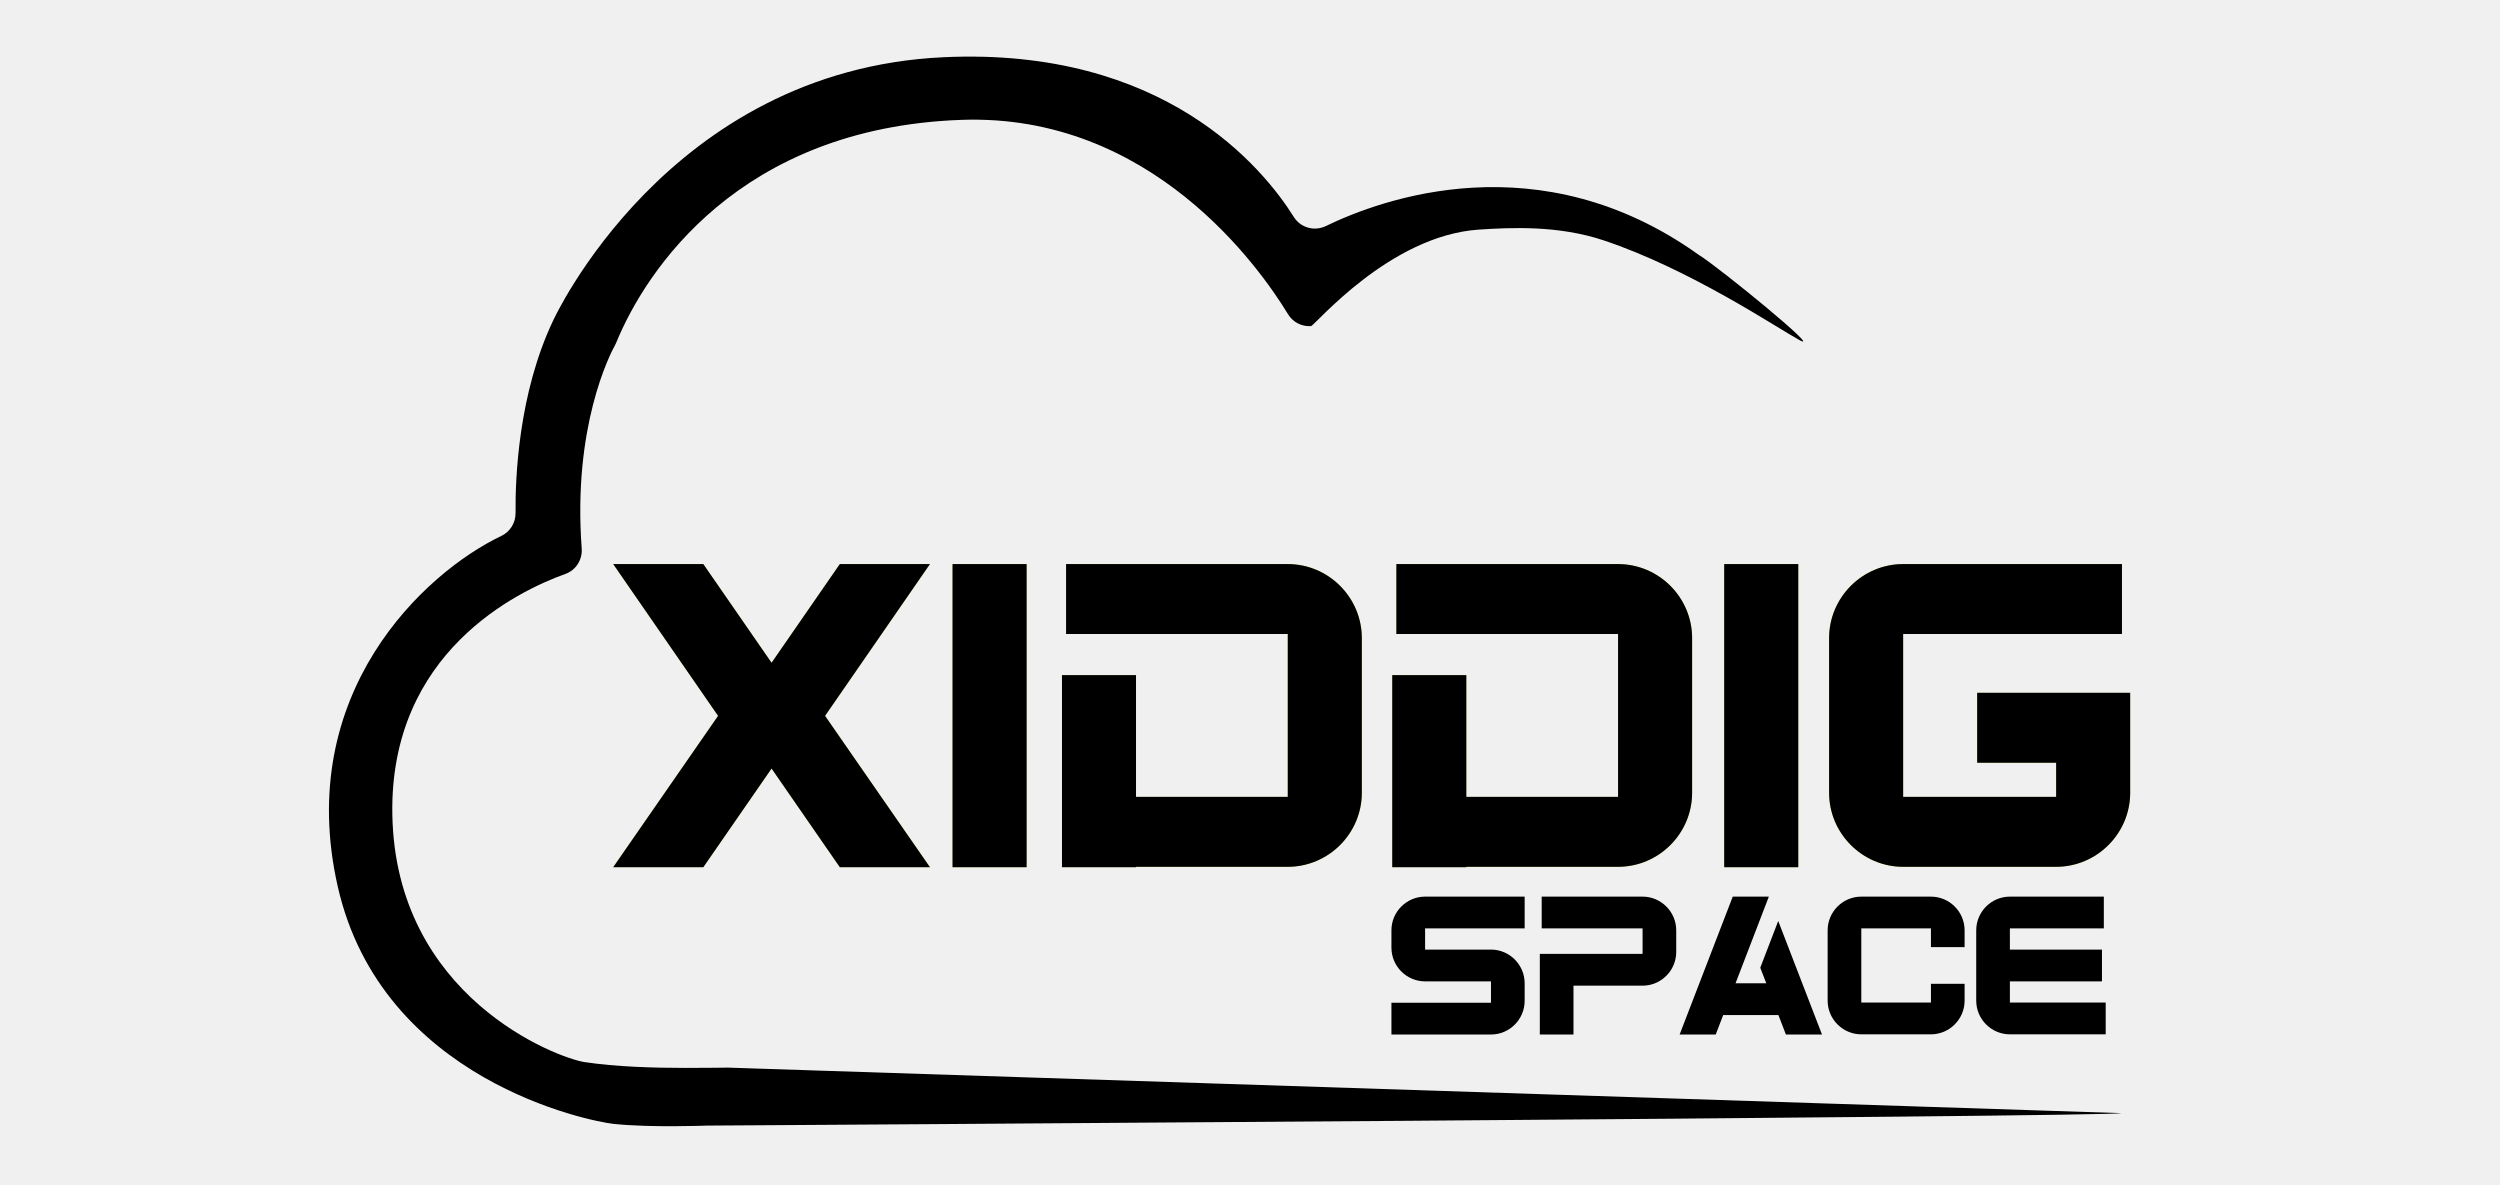
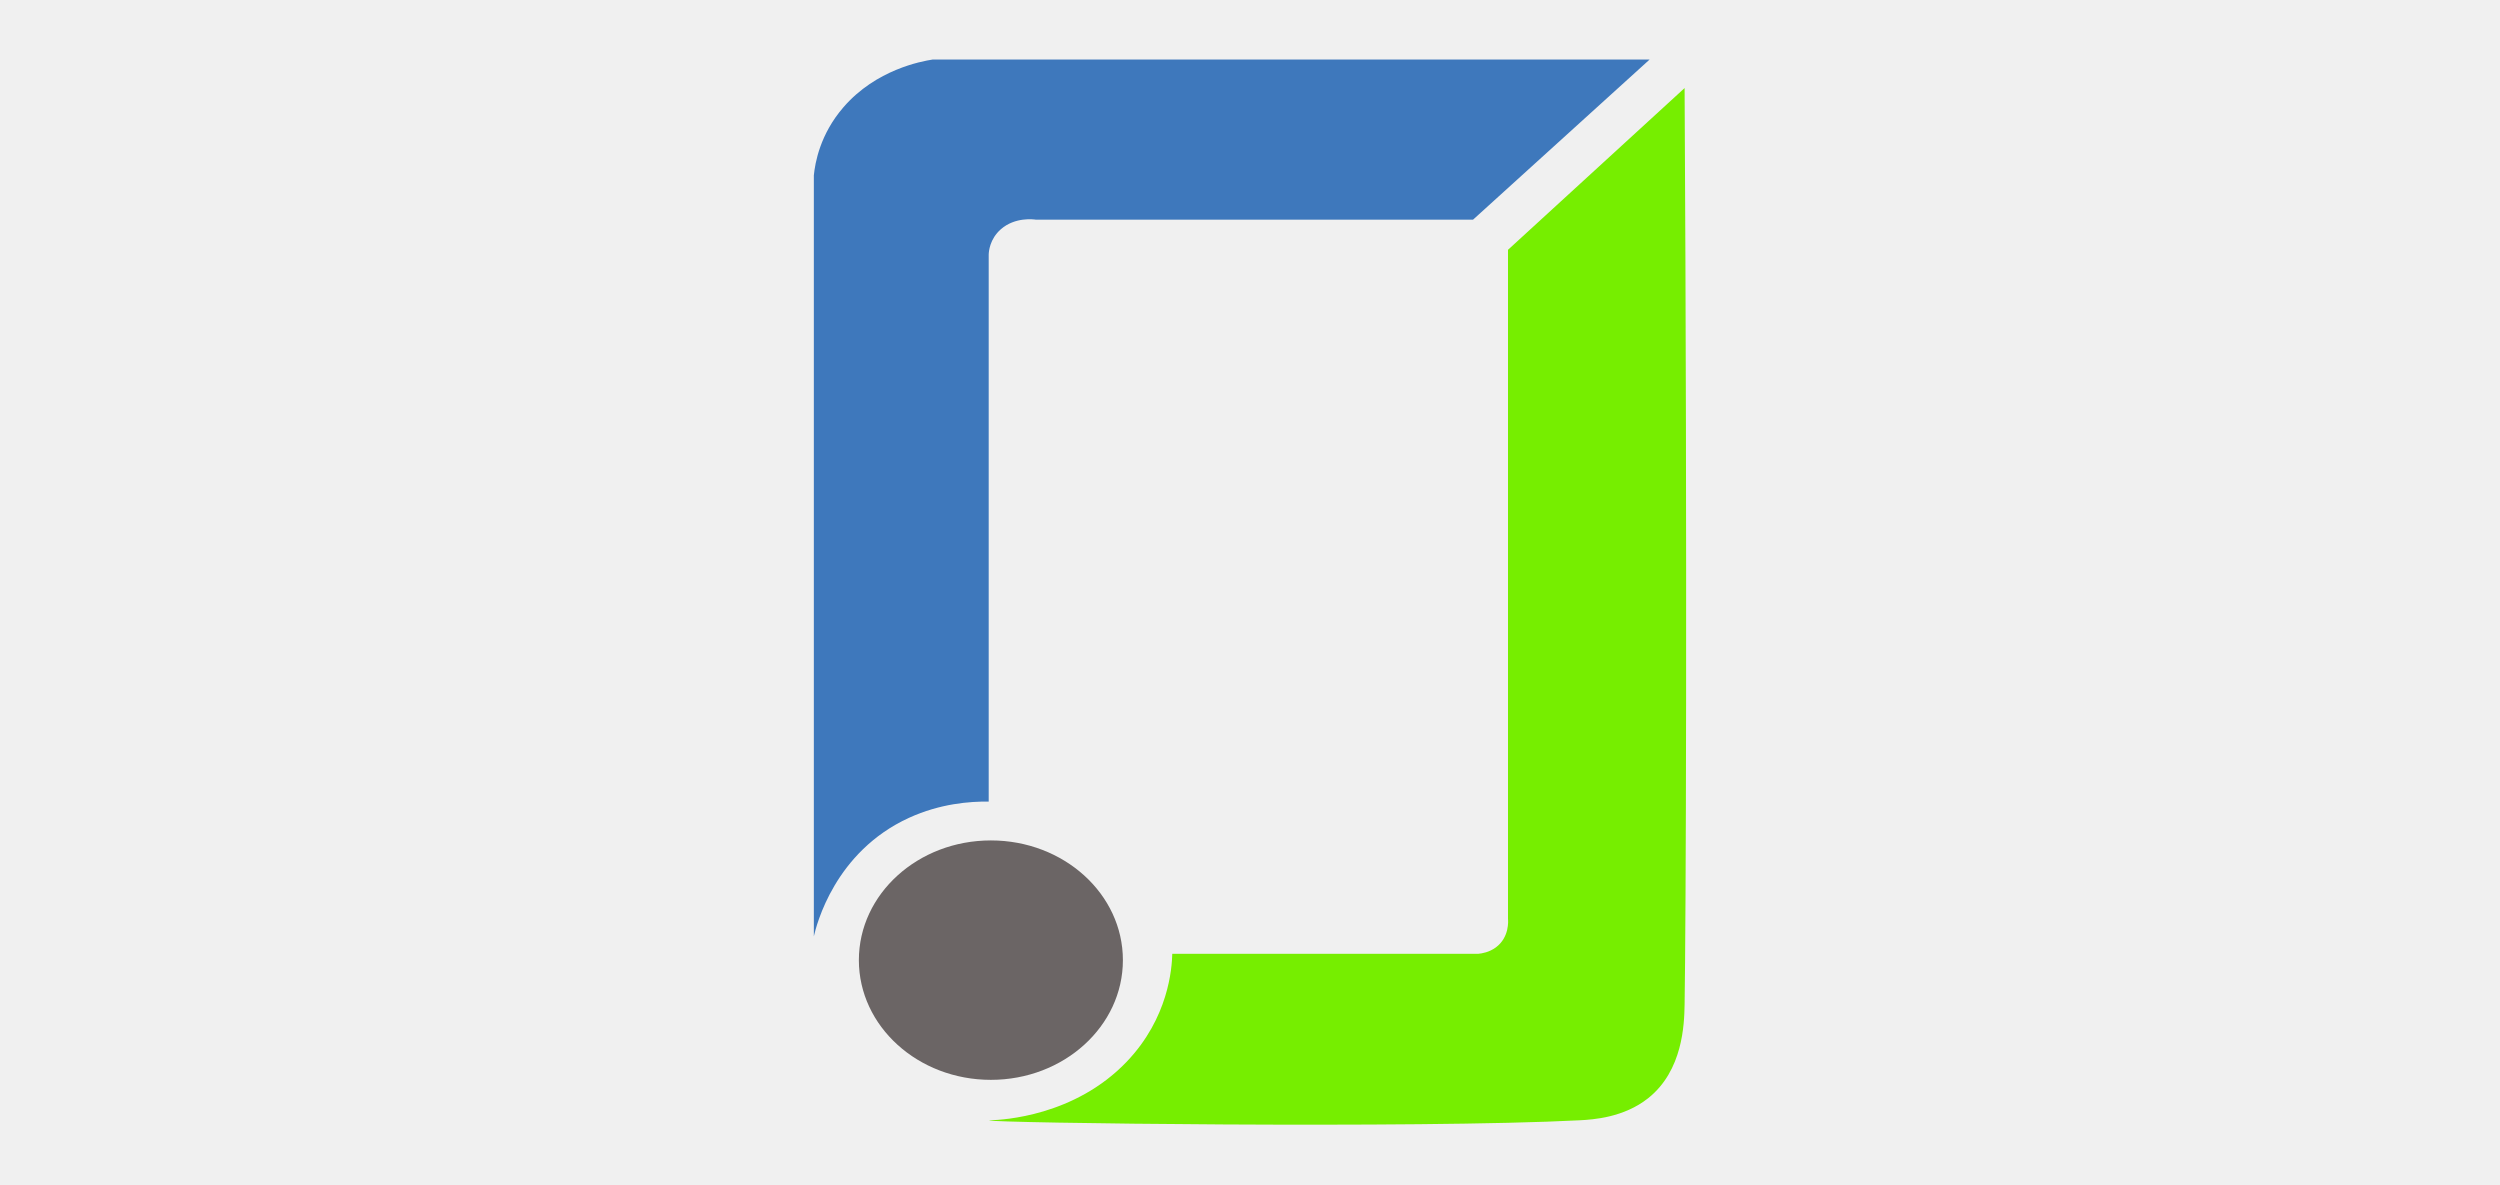
<svg xmlns="http://www.w3.org/2000/svg" xml:space="preserve" height="126" viewBox="0 0 266 126.002" width="266" version="1.1" y="0px" x="0px" enable-background="new 0 0 196.6 72" id="svg4">
  <defs id="defs8">
    <clipPath clipPathUnits="userSpaceOnUse" id="clipPath26">
      <path d="M 0,425.197 H 425.197 V 0 H 0 Z" id="path24" />
    </clipPath>
+     <clipPath clipPathUnits="userSpaceOnUse" id="clipPath18">
+       <path d="M 0,97.405 H 82.64 V 0 H 0 Z" id="path16-2" />
+     </clipPath>
  </defs>
  <g transform="matrix(0.352328,0,0,-0.3523284,-269.1558,362.9055)" id="g63">
    <g id="g94" transform="translate(760.1528,444.2477)">
-       <g id="g1056">
-         <g transform="matrix(1.642514,0,0,1.642514,252.9344,369.5891)" id="g14">
-           <path id="path16" style="fill:#b2cc35;fill-opacity:1;fill-rule:nonzero;stroke:none" d="M 0,0 19.284,-27.829 H 2.722 L -9.831,-9.68 -22.385,-27.829 H -38.946 L -19.662,0 -38.946,27.905 h 16.561 L -9.831,9.755 2.722,27.905 h 16.562 z" />
-         </g>
-         <path id="path18" style="fill:#b2cc35;fill-opacity:1;fill-rule:nonzero;stroke:none;stroke-width:1.643" d="m 313.804,323.88 h -22.358 v 91.544 h 22.358 z" />
-         <g transform="matrix(1.642514,0,0,1.642514,49.40868,-4.879331)" id="g20">
-           <g clip-path="url(#clipPath26)" id="g22">
-             <g transform="translate(168.231,255.8897)" id="g28">
-               <path id="path30" style="fill:#b2cc35;fill-opacity:1;fill-rule:nonzero;stroke:none" d="m 0,0 h 40.76 c 7.487,0 13.613,-6.125 13.613,-13.612 v -28.434 c 0,-7.487 -6.126,-13.613 -13.613,-13.613 H 12.856 v -0.075 H -0.756 v 35.316 H 12.856 V -42.802 H 40.76 v 29.946 H 0 Z" />
+       <g id="g852" transform="matrix(2.838305,0,0,-2.838302,154.2073,634.0239)">
+         <rect y="0" x="0" height="160" width="160" id="rect841" style="opacity:1;fill:#000000;fill-opacity:0;stroke:none;stroke-width:4.196;stroke-linejoin:round;stroke-miterlimit:4;stroke-dasharray:none;stroke-opacity:1;paint-order:normal" />
+         <g id="g12" transform="matrix(1.25,0,0,-1.25,28.18372,139.9773)">
+           <g clip-path="url(#clipPath18)" id="g14-1">
+             <g transform="translate(75.4694,93.3153)" id="g20-0">
+               <path id="path22" style="fill:#3e78bc;fill-opacity:1;fill-rule:nonzero;stroke:none" d="M 0,0 -15.032,-13.632 H -52.24 c -0.177,0.027 -1.766,0.245 -2.977,-0.809 -0.971,-0.846 -1.034,-1.93 -1.041,-2.16 v -46.563 c -1.588,0.019 -4.124,-0.165 -6.785,-1.383 -6.325,-2.895 -7.876,-9.123 -8.099,-10.089 v 64.783 c 0.107,1.046 0.517,3.483 2.531,5.804 2.768,3.191 6.604,3.896 7.59,4.049 z" />
            </g>
-             <g transform="translate(228.96,255.8897)" id="g32">
-               <path id="path34" style="fill:#b2cc35;fill-opacity:1;fill-rule:nonzero;stroke:none" d="m 0,0 h 40.761 c 7.487,0 13.612,-6.125 13.612,-13.612 v -28.434 c 0,-7.487 -6.125,-13.613 -13.612,-13.613 H 12.856 v -0.075 H -0.756 v 35.316 h 13.612 v -22.384 h 27.905 v 29.946 H 0 Z" />
+             <g transform="translate(78.446,90.8859)" id="g24">
+               <path id="path26" style="fill:#76ee00;fill-opacity:1;fill-rule:nonzero;stroke:none" d="m 0,0 -15.032,-13.767 v -56.955 c 0.014,-0.136 0.137,-1.568 -1.042,-2.43 -0.564,-0.412 -1.177,-0.511 -1.488,-0.539 h -26.046 c -0.033,-1.244 -0.318,-5.453 -3.871,-9.177 -4.438,-4.651 -10.554,-4.958 -11.607,-4.995 -0.085,-0.003 -0.126,-0.006 -0.126,-0.009 0,-0.218 36.568,-0.705 50.282,0.009 1.141,0.06 3.747,0.227 5.826,1.878 2.953,2.346 3.076,6.283 3.104,7.975 0.109,6.686 0.234,36.771 0,78.01" />
            </g>
-             <path id="path36" style="fill:#b2cc35;fill-opacity:1;fill-rule:nonzero;stroke:none" d="M 302.85,200.156 H 289.238 V 255.89 H 302.85 Z" />
-             <g transform="translate(363.877,232.2198)" id="g38">
-               <path id="path40" style="fill:#b2cc35;fill-opacity:1;fill-rule:nonzero;stroke:none" d="m 0,0 v -18.376 c 0,-7.487 -6.125,-13.613 -13.611,-13.613 h -28.132 c -7.486,0 -13.612,6.126 -13.612,13.613 v 28.434 c 0,7.486 6.126,13.612 13.612,13.612 H -1.512 V 10.814 h -40.231 v -29.946 h 28.132 v 6.276 h -14.52 V 0 Z" />
-             </g>
-             <g transform="translate(362.2295,154.941)" id="g42">
-               <path id="path44" style="fill:#ffffff;fill-opacity:1;fill-rule:nonzero;stroke:none" d="m 0,0 -249.563,8.153 -6.635,0.217 c -0.175,0 -4.199,-0.059 -7.828,-0.056 -5.704,0.008 -12.588,0.183 -18.479,1.067 -5.071,0.761 -34.827,11.97 -35.369,45.601 -0.48,29.735 22.979,40.98 31.835,44.163 1.939,0.696 3.138,2.624 2.984,4.678 -1.674,22.361 5.177,35.662 6.138,37.405 0.081,0.145 0.146,0.283 0.209,0.436 5.429,13.248 22.605,39.487 63.426,40.956 34.943,1.257 54.914,-27.218 60.094,-35.74 0.888,-1.46 2.509,-2.296 4.214,-2.18 0.674,0.046 14.377,16.642 30.867,17.744 5.896,0.394 14.606,0.798 22.902,-1.963 15.831,-5.268 31.868,-16.059 35.989,-18.322 4.768,-2.617 -14.629,13.287 -18.42,15.624 -0.02,0.012 -0.031,0.018 -0.031,0.018 -29.281,20.95 -58.372,10.249 -68.568,5.302 -2.104,-1.021 -4.638,-0.321 -5.881,1.66 -5.666,9.028 -23.826,31.268 -64.416,29.38 -50.819,-2.364 -71.797,-48.456 -71.797,-48.456 -6.356,-13.394 -6.956,-28.88 -6.893,-35.337 0.017,-1.791 -0.986,-3.45 -2.604,-4.221 -14.218,-6.776 -38.127,-28.987 -30.094,-64.442 8.093,-35.722 46.467,-43.218 50.735,-43.669 6.773,-0.717 16.913,-0.313 17.161,-0.313 C -260.024,-2.295 0,-0.683 0,0" />
-             </g>
-             <g transform="translate(234.2402,179.1637)" id="g46">
-               <path id="path48" style="fill:#ffffff;fill-opacity:1;fill-rule:nonzero;stroke:none" d="m 0,0 c -3.406,0 -6.193,2.787 -6.193,6.193 v 3.201 c 0,3.406 2.787,6.193 6.193,6.193 H 18.306 V 9.737 H 0 V 5.849 h 12.111 c 3.408,0 6.195,-2.787 6.195,-6.194 v -3.234 c 0,-3.406 -2.787,-6.193 -6.195,-6.193 H -6.193 v 5.849 H 12.111 V 0 Z" />
-             </g>
-             <g transform="translate(255.6748,194.7506)" id="g50">
-               <path id="path52" style="fill:#ffffff;fill-opacity:1;fill-rule:nonzero;stroke:none" d="m 0,0 h 18.547 c 3.406,0 6.193,-2.787 6.193,-6.193 v -3.993 c 0,-3.406 -2.787,-6.193 -6.193,-6.193 H 5.85 v -8.98 h -6.194 v 14.83 H 18.547 V -5.85 H 0 Z" />
-             </g>
-             <g transform="translate(290.8047,194.7506)" id="g54">
-               <path id="path56" style="fill:#ffffff;fill-opacity:1;fill-rule:nonzero;stroke:none" d="M 0,0 H 6.642 L 0.517,-15.932 h 5.642 l -1.1,2.857 3.302,8.601 8.052,-20.885 H 9.772 l -1.376,3.578 h -10.15 l -1.377,-3.578 h -6.64 z" />
-             </g>
-             <g transform="translate(333.4365,178.7164)" id="g58">
-               <path id="path60" style="fill:#ffffff;fill-opacity:1;fill-rule:nonzero;stroke:none" d="m 0,0 v -3.098 c 0,-3.406 -2.787,-6.193 -6.193,-6.193 h -12.8 c -3.406,0 -6.194,2.787 -6.194,6.193 V 9.841 c 0,3.406 2.788,6.193 6.194,6.193 h 12.8 C -2.787,16.034 0,13.247 0,9.841 V 6.743 h -6.193 v 3.442 h -12.8 V -3.441 h 12.8 V 0 Z" />
-             </g>
-             <g transform="translate(341.7617,169.4254)" id="g62">
-               <path id="path64" style="fill:#ffffff;fill-opacity:1;fill-rule:nonzero;stroke:none" d="m 0,0 c -3.406,0 -6.193,2.787 -6.193,6.193 v 12.939 c 0,3.406 2.787,6.193 6.193,6.193 H 17.272 V 19.476 H 0 V 15.587 H 16.929 V 9.738 H 0 V 5.85 H 17.617 V 0 Z" />
-             </g>
-           </g>
-         </g>
-       </g>
-       <g id="g1106" style="fill:#000000;fill-opacity:1">
-         <g id="g1060" transform="matrix(1.642514,0,0,1.642514,252.9344,369.5891)" style="fill:#000000;fill-opacity:1">
-           <path d="M 0,0 19.284,-27.829 H 2.722 L -9.831,-9.68 -22.385,-27.829 H -38.946 L -19.662,0 -38.946,27.905 h 16.561 L -9.831,9.755 2.722,27.905 h 16.562 z" style="fill:#000000;fill-opacity:1;fill-rule:nonzero;stroke:none" id="path1058" />
-         </g>
-         <path d="m 313.804,323.88 h -22.358 v 91.544 h 22.358 z" style="fill:#000000;fill-opacity:1;fill-rule:nonzero;stroke:none;stroke-width:1.643" id="path1062" />
-         <g id="g1104" transform="matrix(1.642514,0,0,1.642514,49.40868,-4.879331)" style="fill:#000000;fill-opacity:1">
-           <g id="g1102" clip-path="url(#clipPath26)" style="fill:#000000;fill-opacity:1">
-             <g id="g1066" transform="translate(168.231,255.8897)" style="fill:#000000;fill-opacity:1">
-               <path d="m 0,0 h 40.76 c 7.487,0 13.613,-6.125 13.613,-13.612 v -28.434 c 0,-7.487 -6.126,-13.613 -13.613,-13.613 H 12.856 v -0.075 H -0.756 v 35.316 H 12.856 V -42.802 H 40.76 v 29.946 H 0 Z" style="fill:#000000;fill-opacity:1;fill-rule:nonzero;stroke:none" id="path1064" />
-             </g>
-             <g id="g1070" transform="translate(228.96,255.8897)" style="fill:#000000;fill-opacity:1">
-               <path d="m 0,0 h 40.761 c 7.487,0 13.612,-6.125 13.612,-13.612 v -28.434 c 0,-7.487 -6.125,-13.613 -13.612,-13.613 H 12.856 v -0.075 H -0.756 v 35.316 h 13.612 v -22.384 h 27.905 v 29.946 H 0 Z" style="fill:#000000;fill-opacity:1;fill-rule:nonzero;stroke:none" id="path1068" />
-             </g>
-             <path d="M 302.85,200.156 H 289.238 V 255.89 H 302.85 Z" style="fill:#000000;fill-opacity:1;fill-rule:nonzero;stroke:none" id="path1072" />
-             <g id="g1076" transform="translate(363.877,232.2198)" style="fill:#000000;fill-opacity:1">
-               <path d="m 0,0 v -18.376 c 0,-7.487 -6.125,-13.613 -13.611,-13.613 h -28.132 c -7.486,0 -13.612,6.126 -13.612,13.613 v 28.434 c 0,7.486 6.126,13.612 13.612,13.612 H -1.512 V 10.814 h -40.231 v -29.946 h 28.132 v 6.276 h -14.52 V 0 Z" style="fill:#000000;fill-opacity:1;fill-rule:nonzero;stroke:none" id="path1074" />
-             </g>
-             <g id="g1080" transform="translate(362.2295,154.941)" style="fill:#000000;fill-opacity:1">
-               <path d="m 0,0 -249.563,8.153 -6.635,0.217 c -0.175,0 -4.199,-0.059 -7.828,-0.056 -5.704,0.008 -12.588,0.183 -18.479,1.067 -5.071,0.761 -34.827,11.97 -35.369,45.601 -0.48,29.735 22.979,40.98 31.835,44.163 1.939,0.696 3.138,2.624 2.984,4.678 -1.674,22.361 5.177,35.662 6.138,37.405 0.081,0.145 0.146,0.283 0.209,0.436 5.429,13.248 22.605,39.487 63.426,40.956 34.943,1.257 54.914,-27.218 60.094,-35.74 0.888,-1.46 2.509,-2.296 4.214,-2.18 0.674,0.046 14.377,16.642 30.867,17.744 5.896,0.394 14.606,0.798 22.902,-1.963 15.831,-5.268 31.868,-16.059 35.989,-18.322 4.768,-2.617 -14.629,13.287 -18.42,15.624 -0.02,0.012 -0.031,0.018 -0.031,0.018 -29.281,20.95 -58.372,10.249 -68.568,5.302 -2.104,-1.021 -4.638,-0.321 -5.881,1.66 -5.666,9.028 -23.826,31.268 -64.416,29.38 -50.819,-2.364 -71.797,-48.456 -71.797,-48.456 -6.356,-13.394 -6.956,-28.88 -6.893,-35.337 0.017,-1.791 -0.986,-3.45 -2.604,-4.221 -14.218,-6.776 -38.127,-28.987 -30.094,-64.442 8.093,-35.722 46.467,-43.218 50.735,-43.669 6.773,-0.717 16.913,-0.313 17.161,-0.313 C -260.024,-2.295 0,-0.683 0,0" style="fill:#000000;fill-opacity:1;fill-rule:nonzero;stroke:none" id="path1078" />
-             </g>
-             <g id="g1084" transform="translate(234.2402,179.1637)" style="fill:#000000;fill-opacity:1">
-               <path d="m 0,0 c -3.406,0 -6.193,2.787 -6.193,6.193 v 3.201 c 0,3.406 2.787,6.193 6.193,6.193 H 18.306 V 9.737 H 0 V 5.849 h 12.111 c 3.408,0 6.195,-2.787 6.195,-6.194 v -3.234 c 0,-3.406 -2.787,-6.193 -6.195,-6.193 H -6.193 v 5.849 H 12.111 V 0 Z" style="fill:#000000;fill-opacity:1;fill-rule:nonzero;stroke:none" id="path1082" />
-             </g>
-             <g id="g1088" transform="translate(255.6748,194.7506)" style="fill:#000000;fill-opacity:1">
-               <path d="m 0,0 h 18.547 c 3.406,0 6.193,-2.787 6.193,-6.193 v -3.993 c 0,-3.406 -2.787,-6.193 -6.193,-6.193 H 5.85 v -8.98 h -6.194 v 14.83 H 18.547 V -5.85 H 0 Z" style="fill:#000000;fill-opacity:1;fill-rule:nonzero;stroke:none" id="path1086" />
-             </g>
-             <g id="g1092" transform="translate(290.8047,194.7506)" style="fill:#000000;fill-opacity:1">
-               <path d="M 0,0 H 6.642 L 0.517,-15.932 h 5.642 l -1.1,2.857 3.302,8.601 8.052,-20.885 H 9.772 l -1.376,3.578 h -10.15 l -1.377,-3.578 h -6.64 z" style="fill:#000000;fill-opacity:1;fill-rule:nonzero;stroke:none" id="path1090" />
-             </g>
-             <g id="g1096" transform="translate(333.4365,178.7164)" style="fill:#000000;fill-opacity:1">
-               <path d="m 0,0 v -3.098 c 0,-3.406 -2.787,-6.193 -6.193,-6.193 h -12.8 c -3.406,0 -6.194,2.787 -6.194,6.193 V 9.841 c 0,3.406 2.788,6.193 6.194,6.193 h 12.8 C -2.787,16.034 0,13.247 0,9.841 V 6.743 h -6.193 v 3.442 h -12.8 V -3.441 h 12.8 V 0 Z" style="fill:#000000;fill-opacity:1;fill-rule:nonzero;stroke:none" id="path1094" />
-             </g>
-             <g id="g1100" transform="translate(341.7617,169.4254)" style="fill:#000000;fill-opacity:1">
-               <path d="m 0,0 c -3.406,0 -6.193,2.787 -6.193,6.193 v 12.939 c 0,3.406 2.787,6.193 6.193,6.193 H 17.272 V 19.476 H 0 V 15.587 H 16.929 V 9.738 H 0 V 5.85 H 17.617 V 0 Z" style="fill:#000000;fill-opacity:1;fill-rule:nonzero;stroke:none" id="path1098" />
+             <g transform="translate(30.6338,16.6546)" id="g28-2">
+               <path id="path30-5" style="fill:#6b6565;fill-opacity:1;fill-rule:nonzero;stroke:none" d="m 0,0 c 0,5.628 -5.031,10.19 -11.237,10.19 -6.206,0 -11.237,-4.562 -11.237,-10.19 0,-5.628 5.031,-10.19 11.237,-10.19 C -5.031,-10.19 0,-5.628 0,0" />
            </g>
          </g>
        </g>
      </g>
    </g>
  </g>
</svg>
